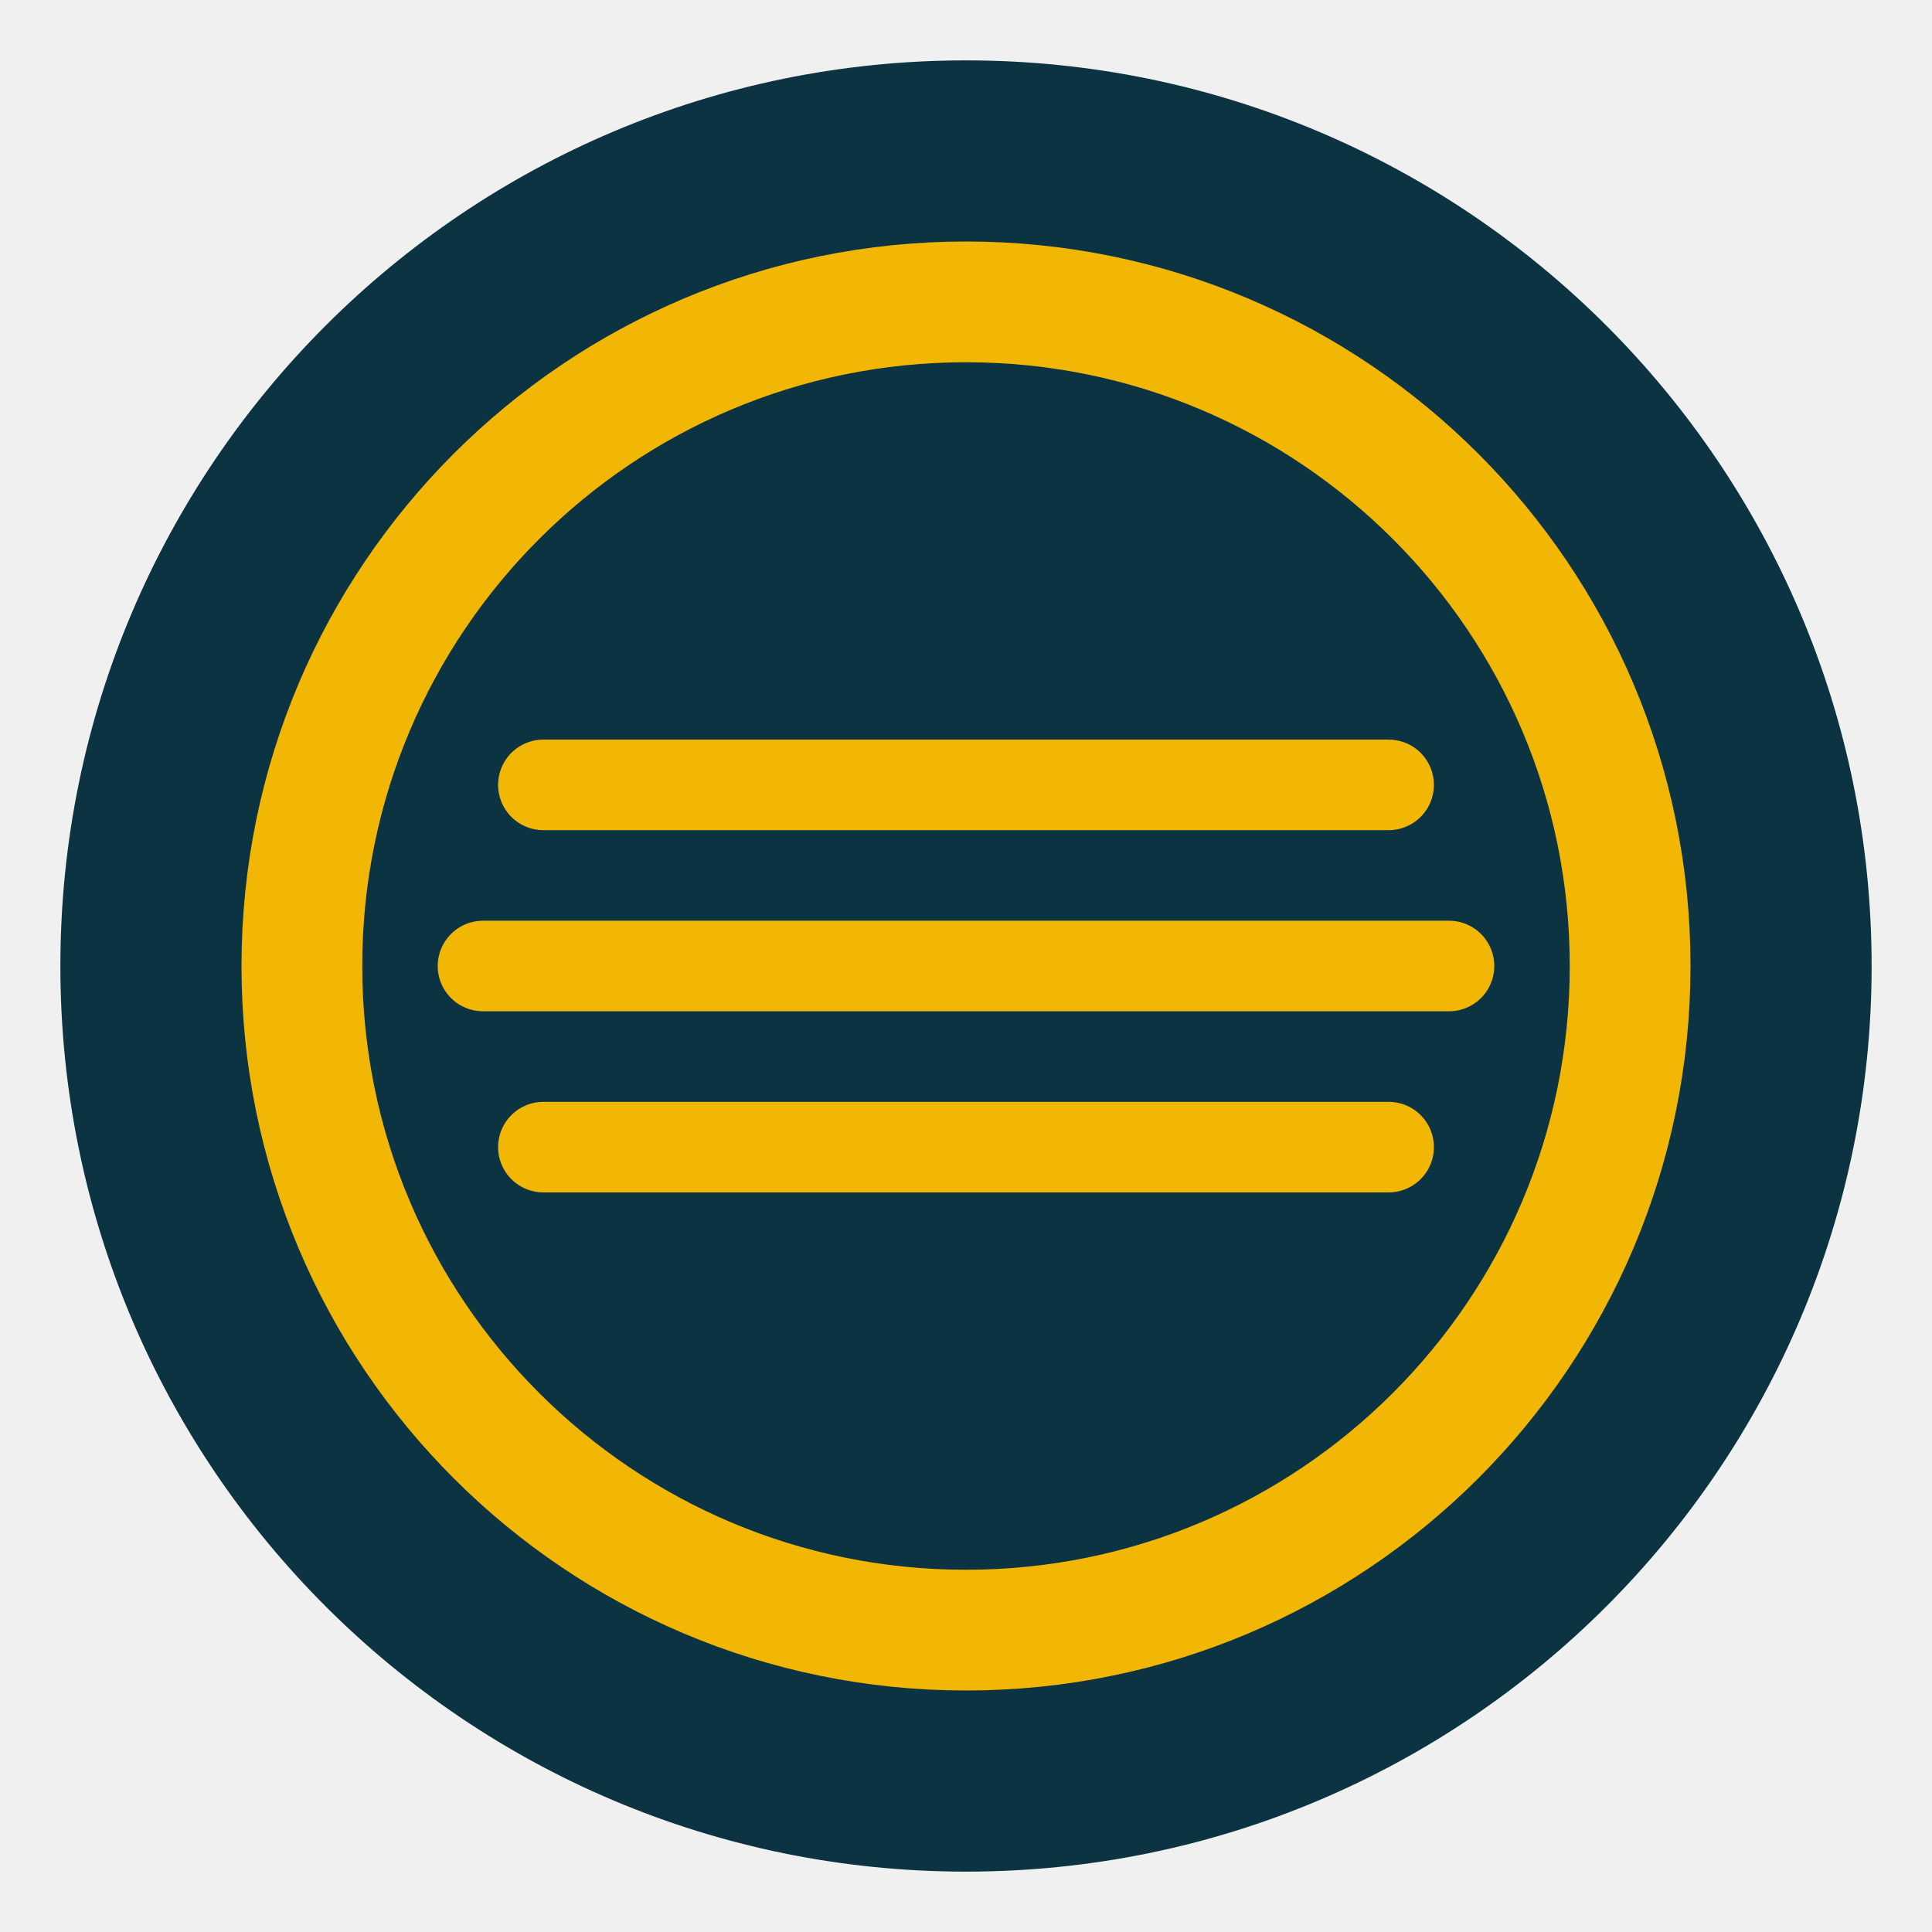
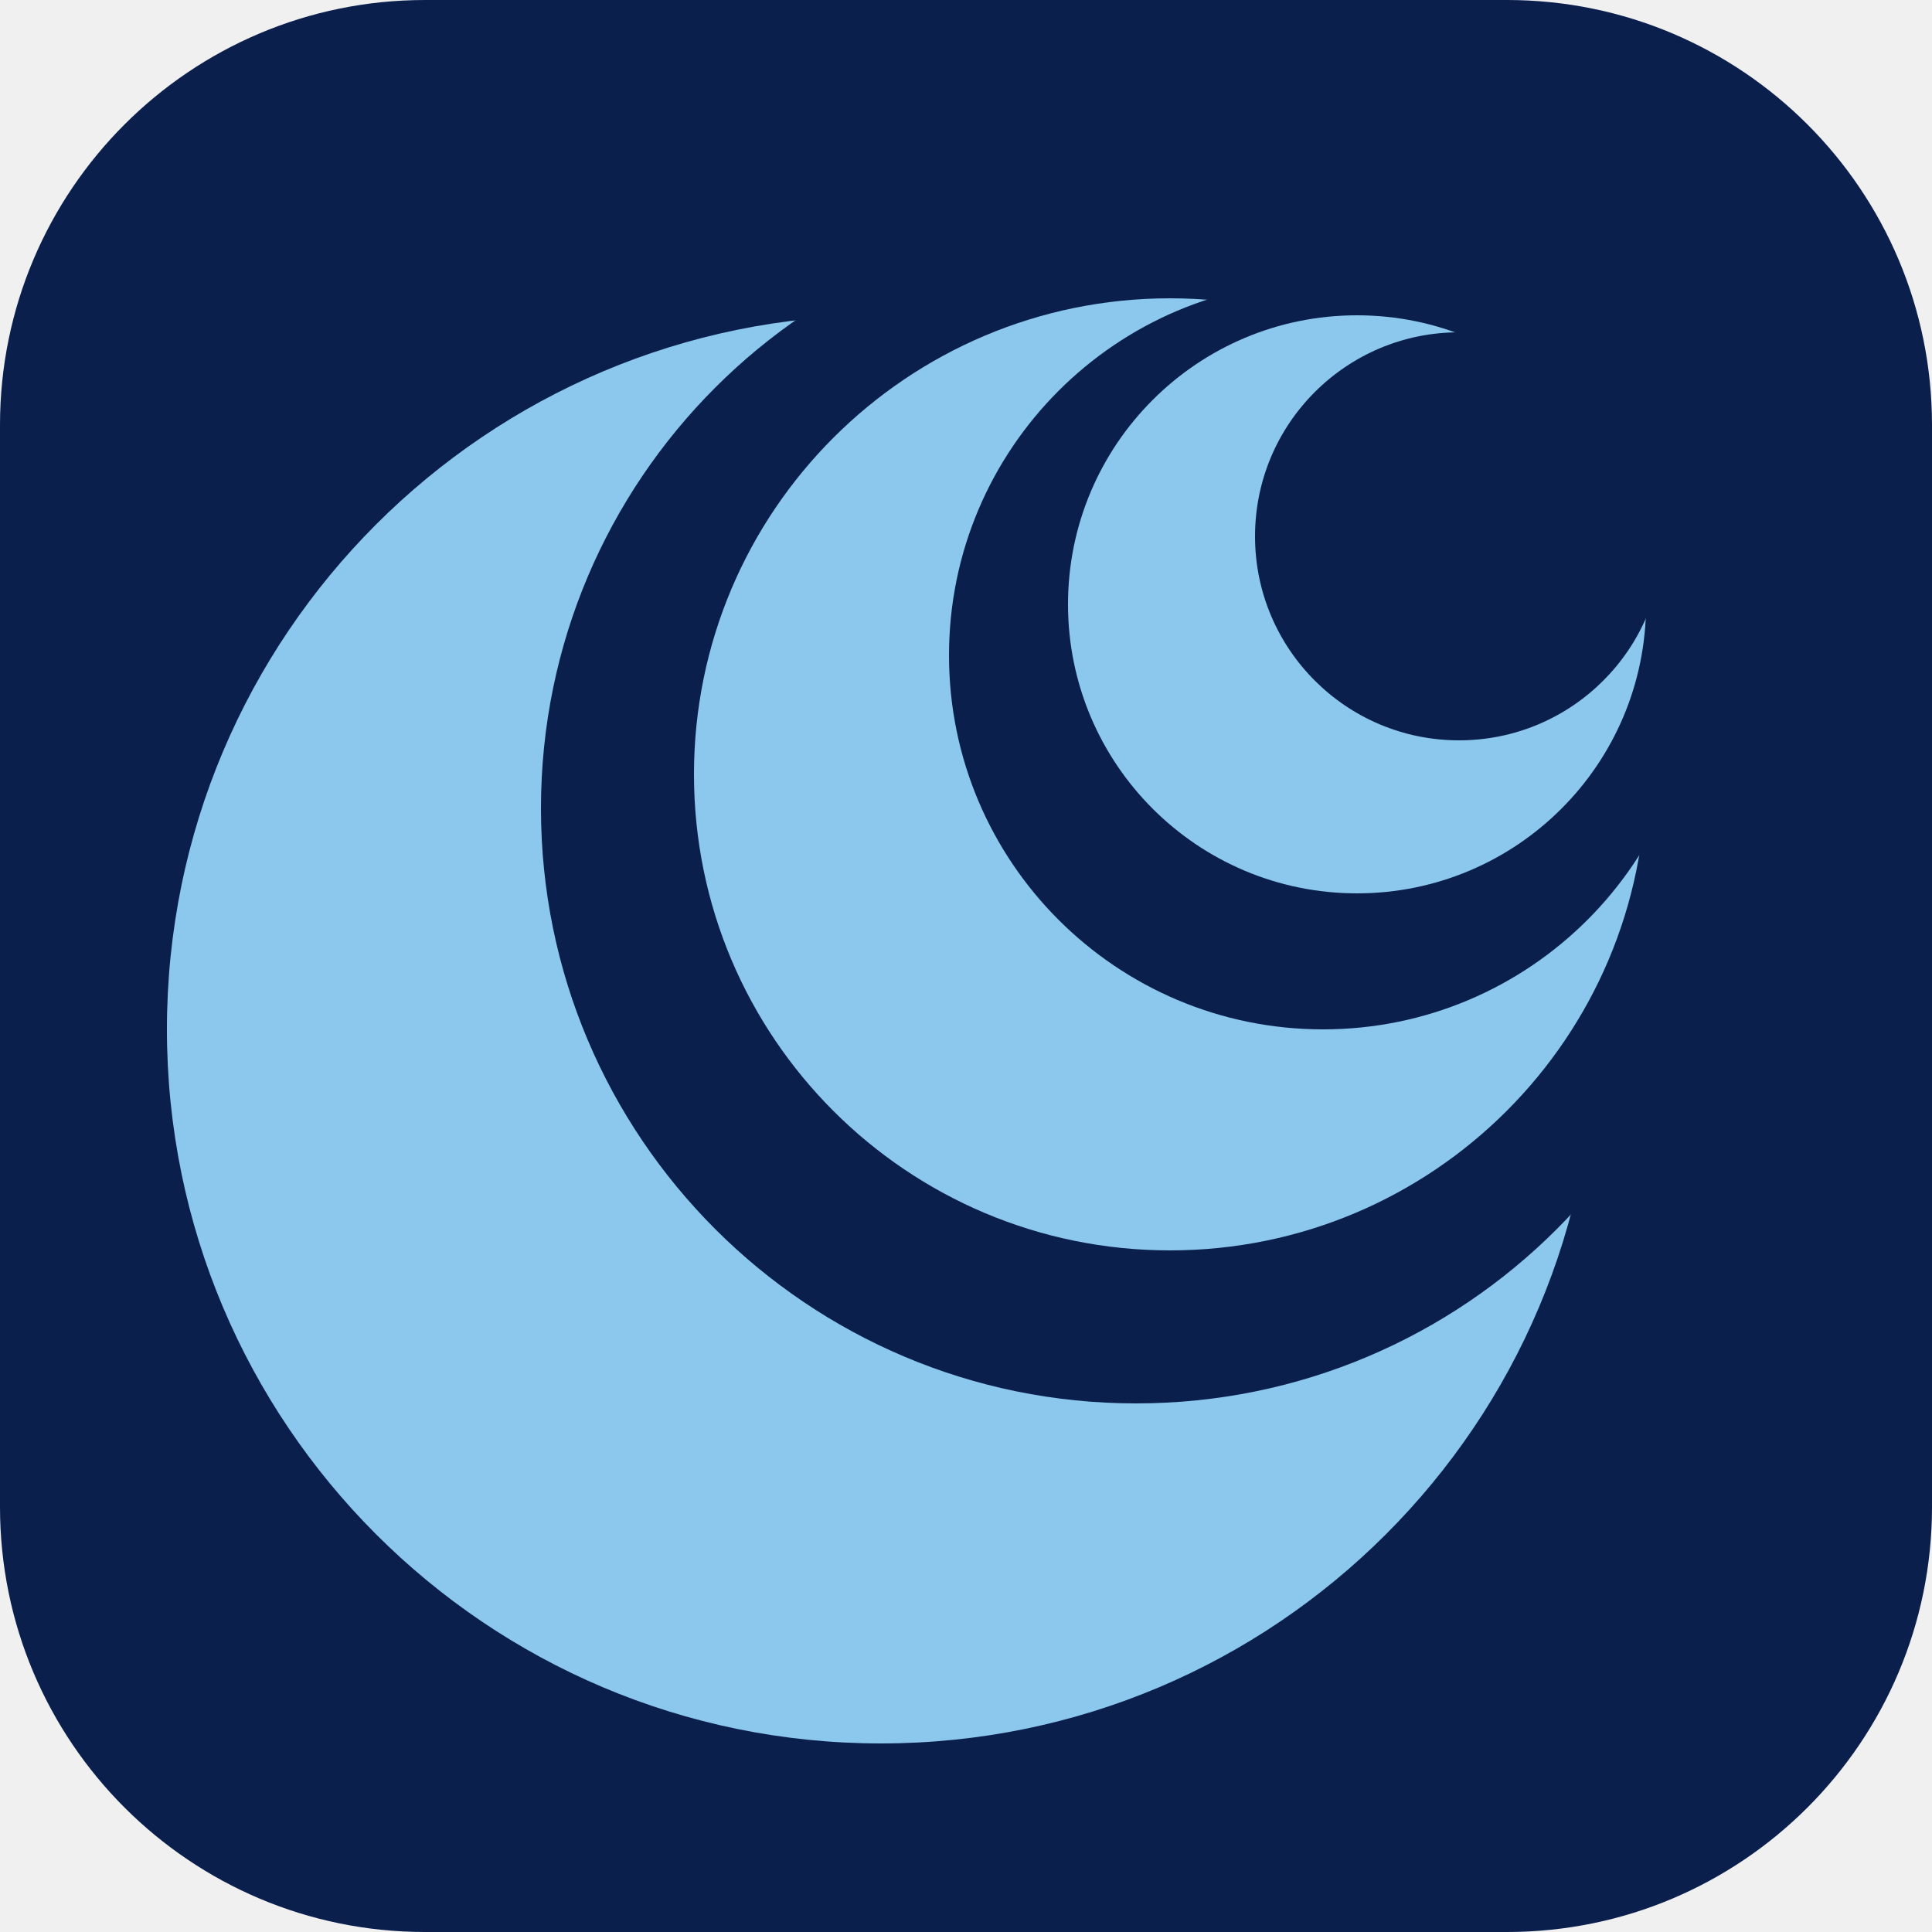
- <svg xmlns="http://www.w3.org/2000/svg" viewBox="0 0 64 64">
-   <circle cx="32" cy="32" r="30" fill="#0B3341" />
-   <circle cx="32" cy="32" r="22" fill="none" stroke="#F2B705" stroke-width="4" />
-   <path d="M18 26h28M16 32h32M18 38h28" stroke="#F2B705" stroke-width="3" stroke-linecap="round" />
+ <svg xmlns="http://www.w3.org/2000/svg" viewBox="0 0 100 100">
+   <defs>
+     <mask id="a" maskUnits="userSpaceOnUse" x="0" y="0" width="100" height="100">
+       <rect width="100" height="100" fill="#fff" />
+       <circle cx="60" cy="43" r="35" fill="#000" />
+     </mask>
+     <mask id="b" maskUnits="userSpaceOnUse" x="0" y="0" width="100" height="100">
+       <rect width="100" height="100" fill="#fff" />
+       <circle cx="71" cy="34" r="22" fill="#000" />
+     </mask>
+     <mask id="c" maskUnits="userSpaceOnUse" x="0" y="0" width="100" height="100">
+       <rect width="100" height="100" fill="#fff" />
+       <circle cx="79" cy="27" r="12" fill="#000" />
+     </mask>
+   </defs>
+   <rect width="100" height="100" rx="22" fill="#0B1F4D" />
+   <g transform="translate(6 4) scale(.88)">
+     <circle cx="45" cy="56" r="42" fill="#8CC8EE" mask="url(#a)" />
+     <circle cx="62" cy="41" r="28" fill="#8CC8EE" mask="url(#b)" />
+     <circle cx="73" cy="31" r="17" fill="#8CC8EE" mask="url(#c)" />
+   </g>
</svg>
